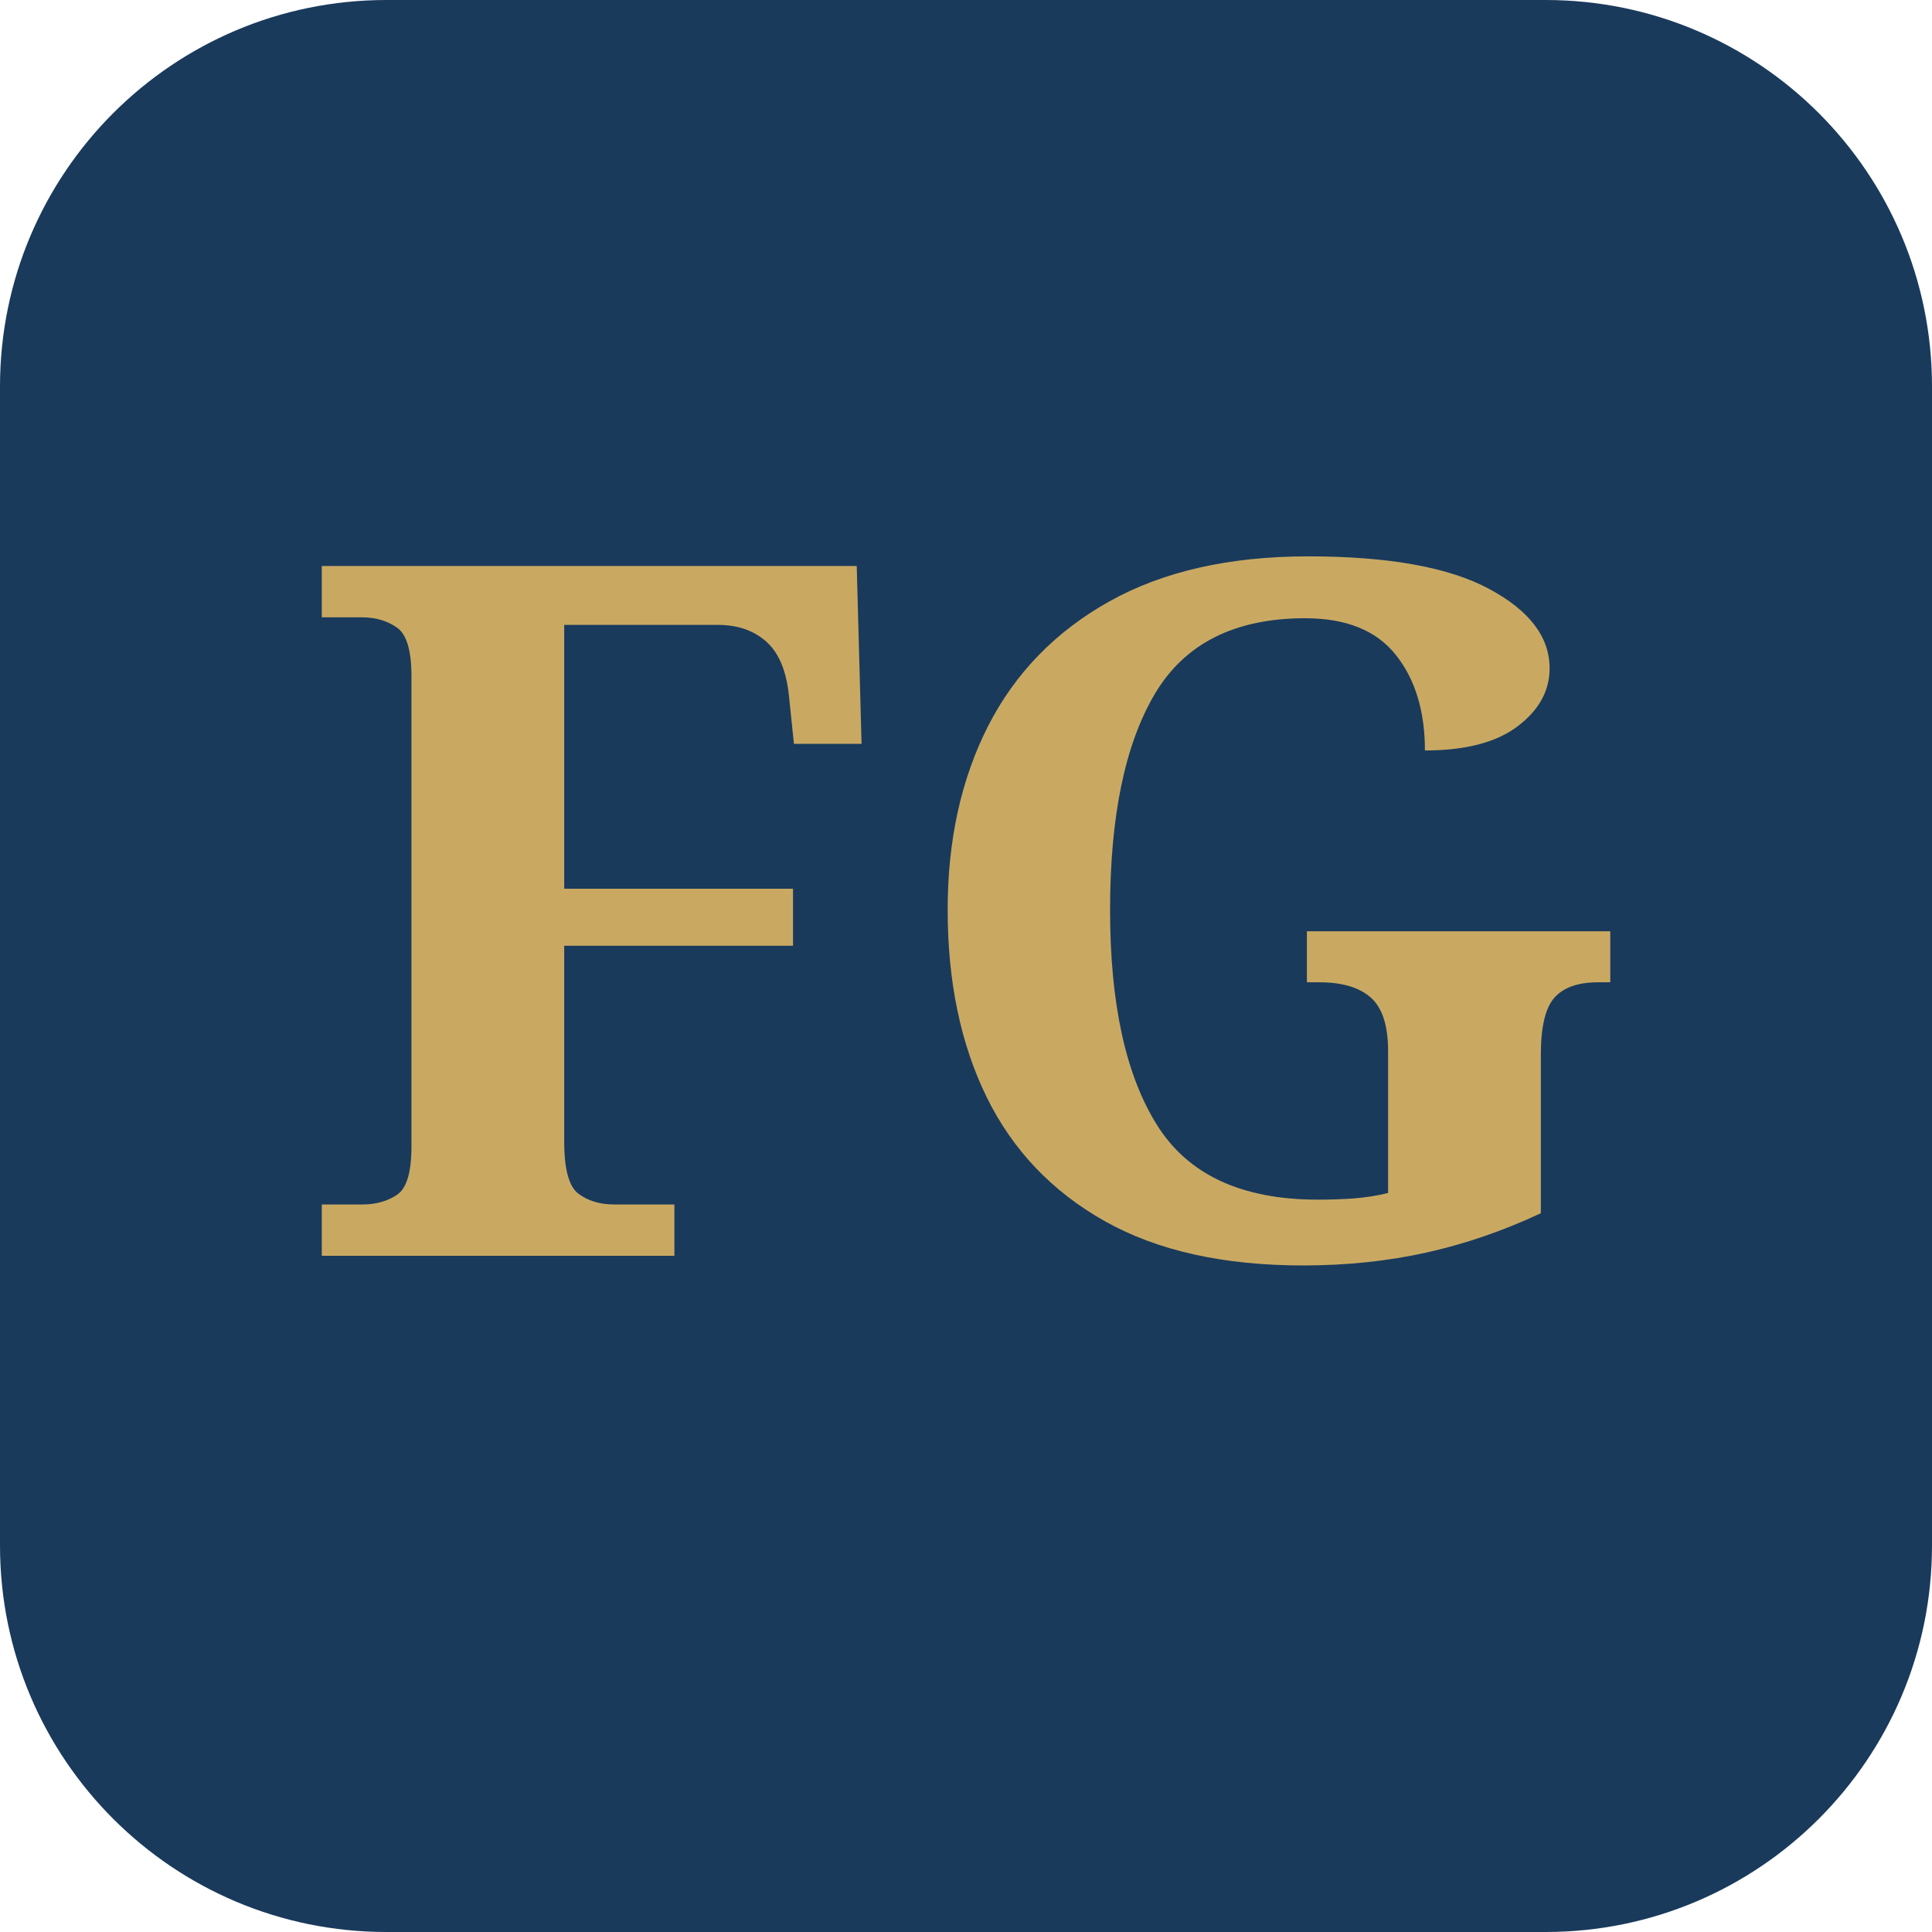
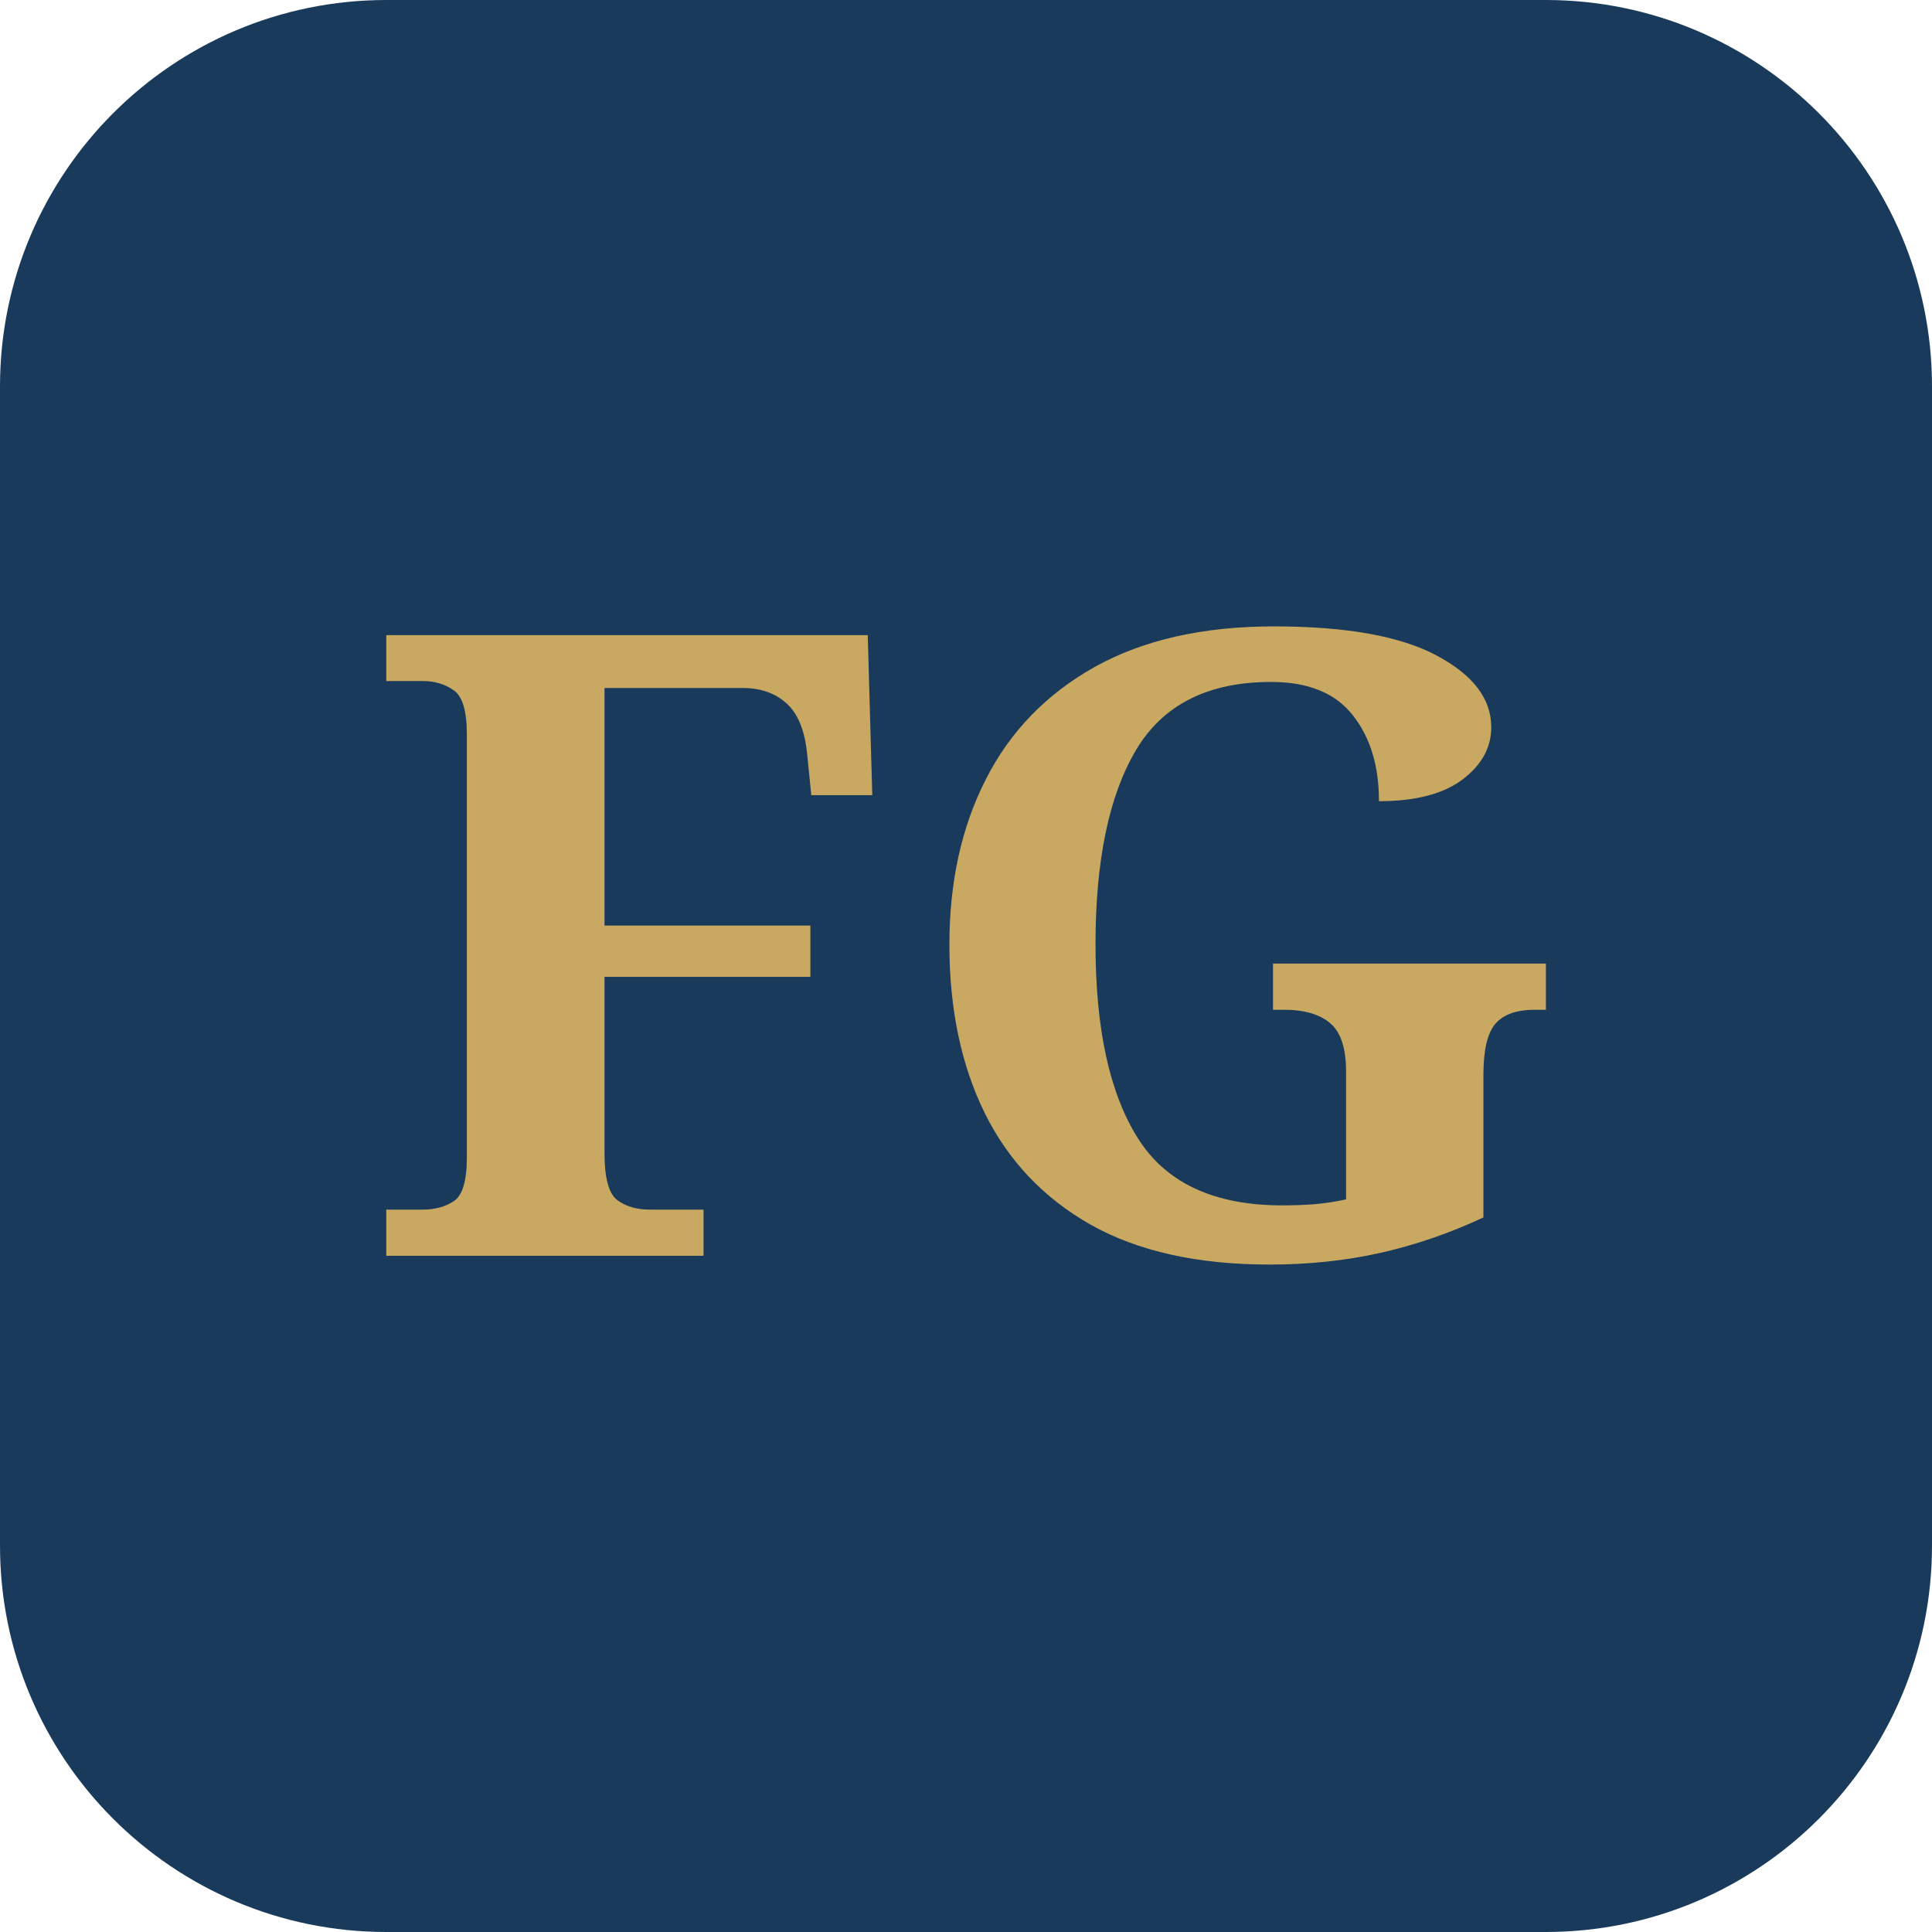
<svg xmlns="http://www.w3.org/2000/svg" viewBox="0 0 100 100">
  <rect width="100" height="100" rx="20" fill="#1a3a5c" />
-   <text x="50" y="65" font-family="serif" font-size="50" font-weight="bold" fill="#c9a962" text-anchor="middle">FG</text>
+   <text x="50" y="65" font-family="Georgia, serif" font-size="45" font-weight="bold" fill="#c9a962" text-anchor="middle">FG</text>
</svg>
